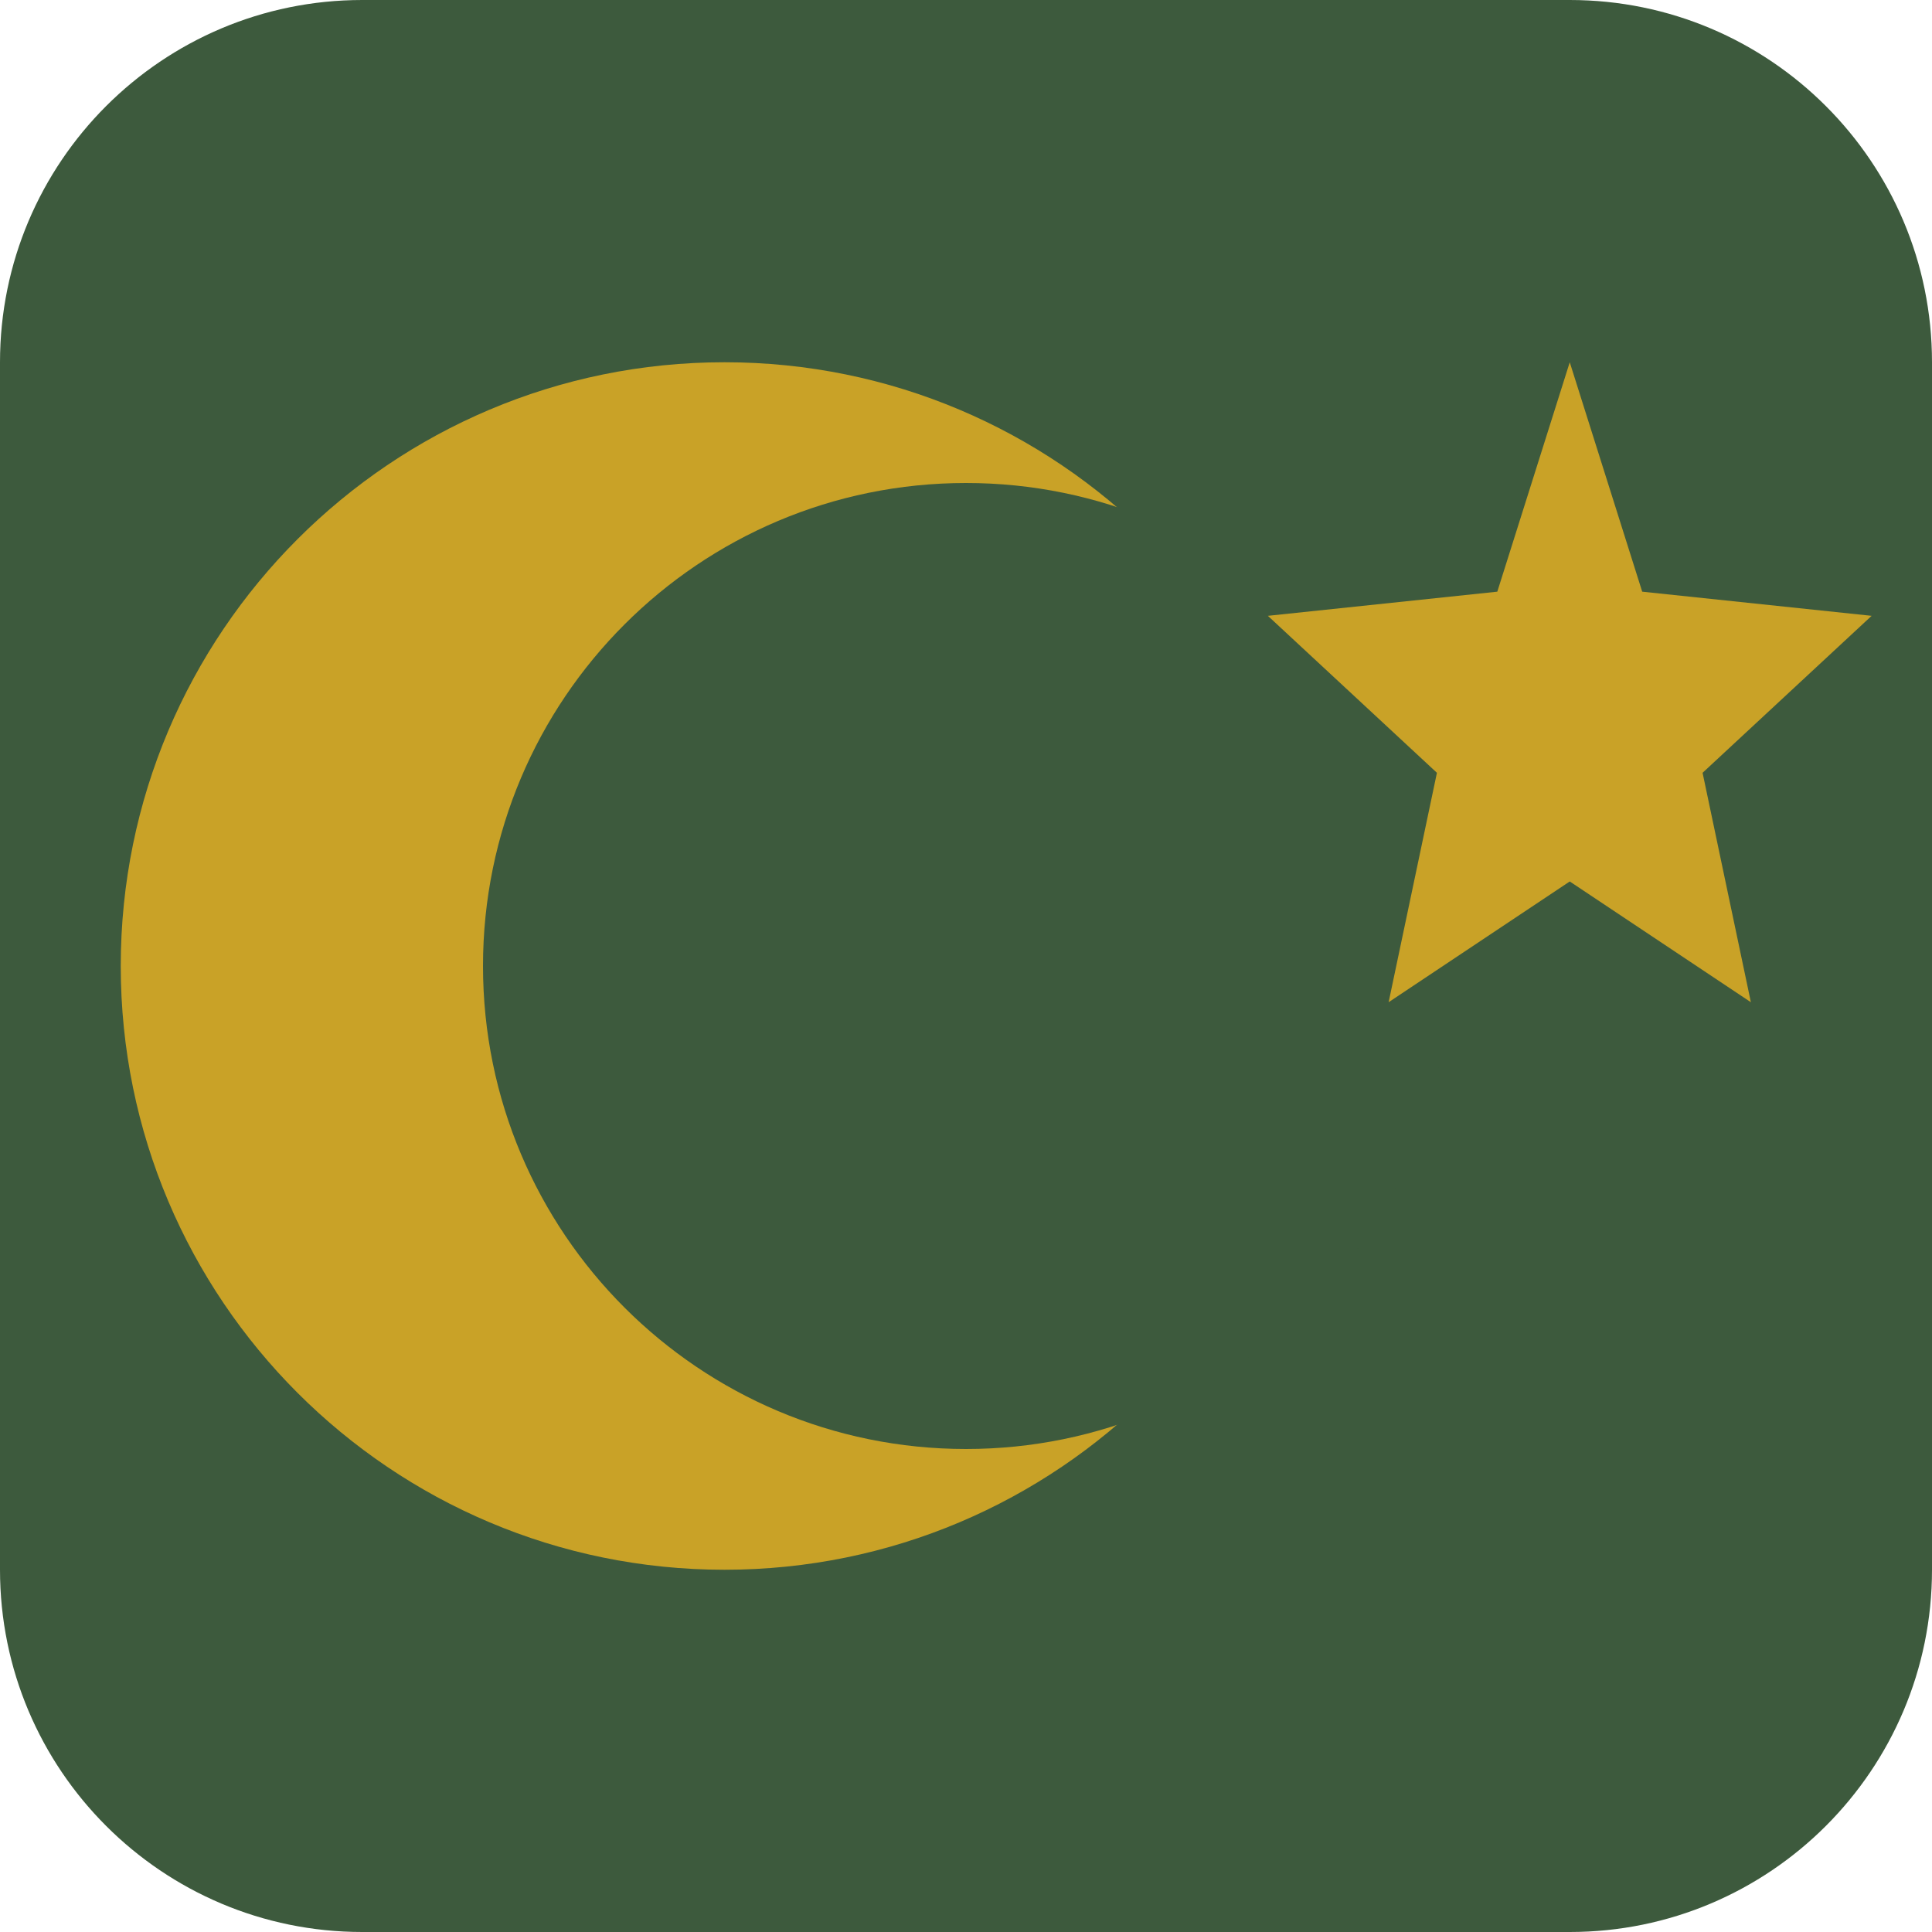
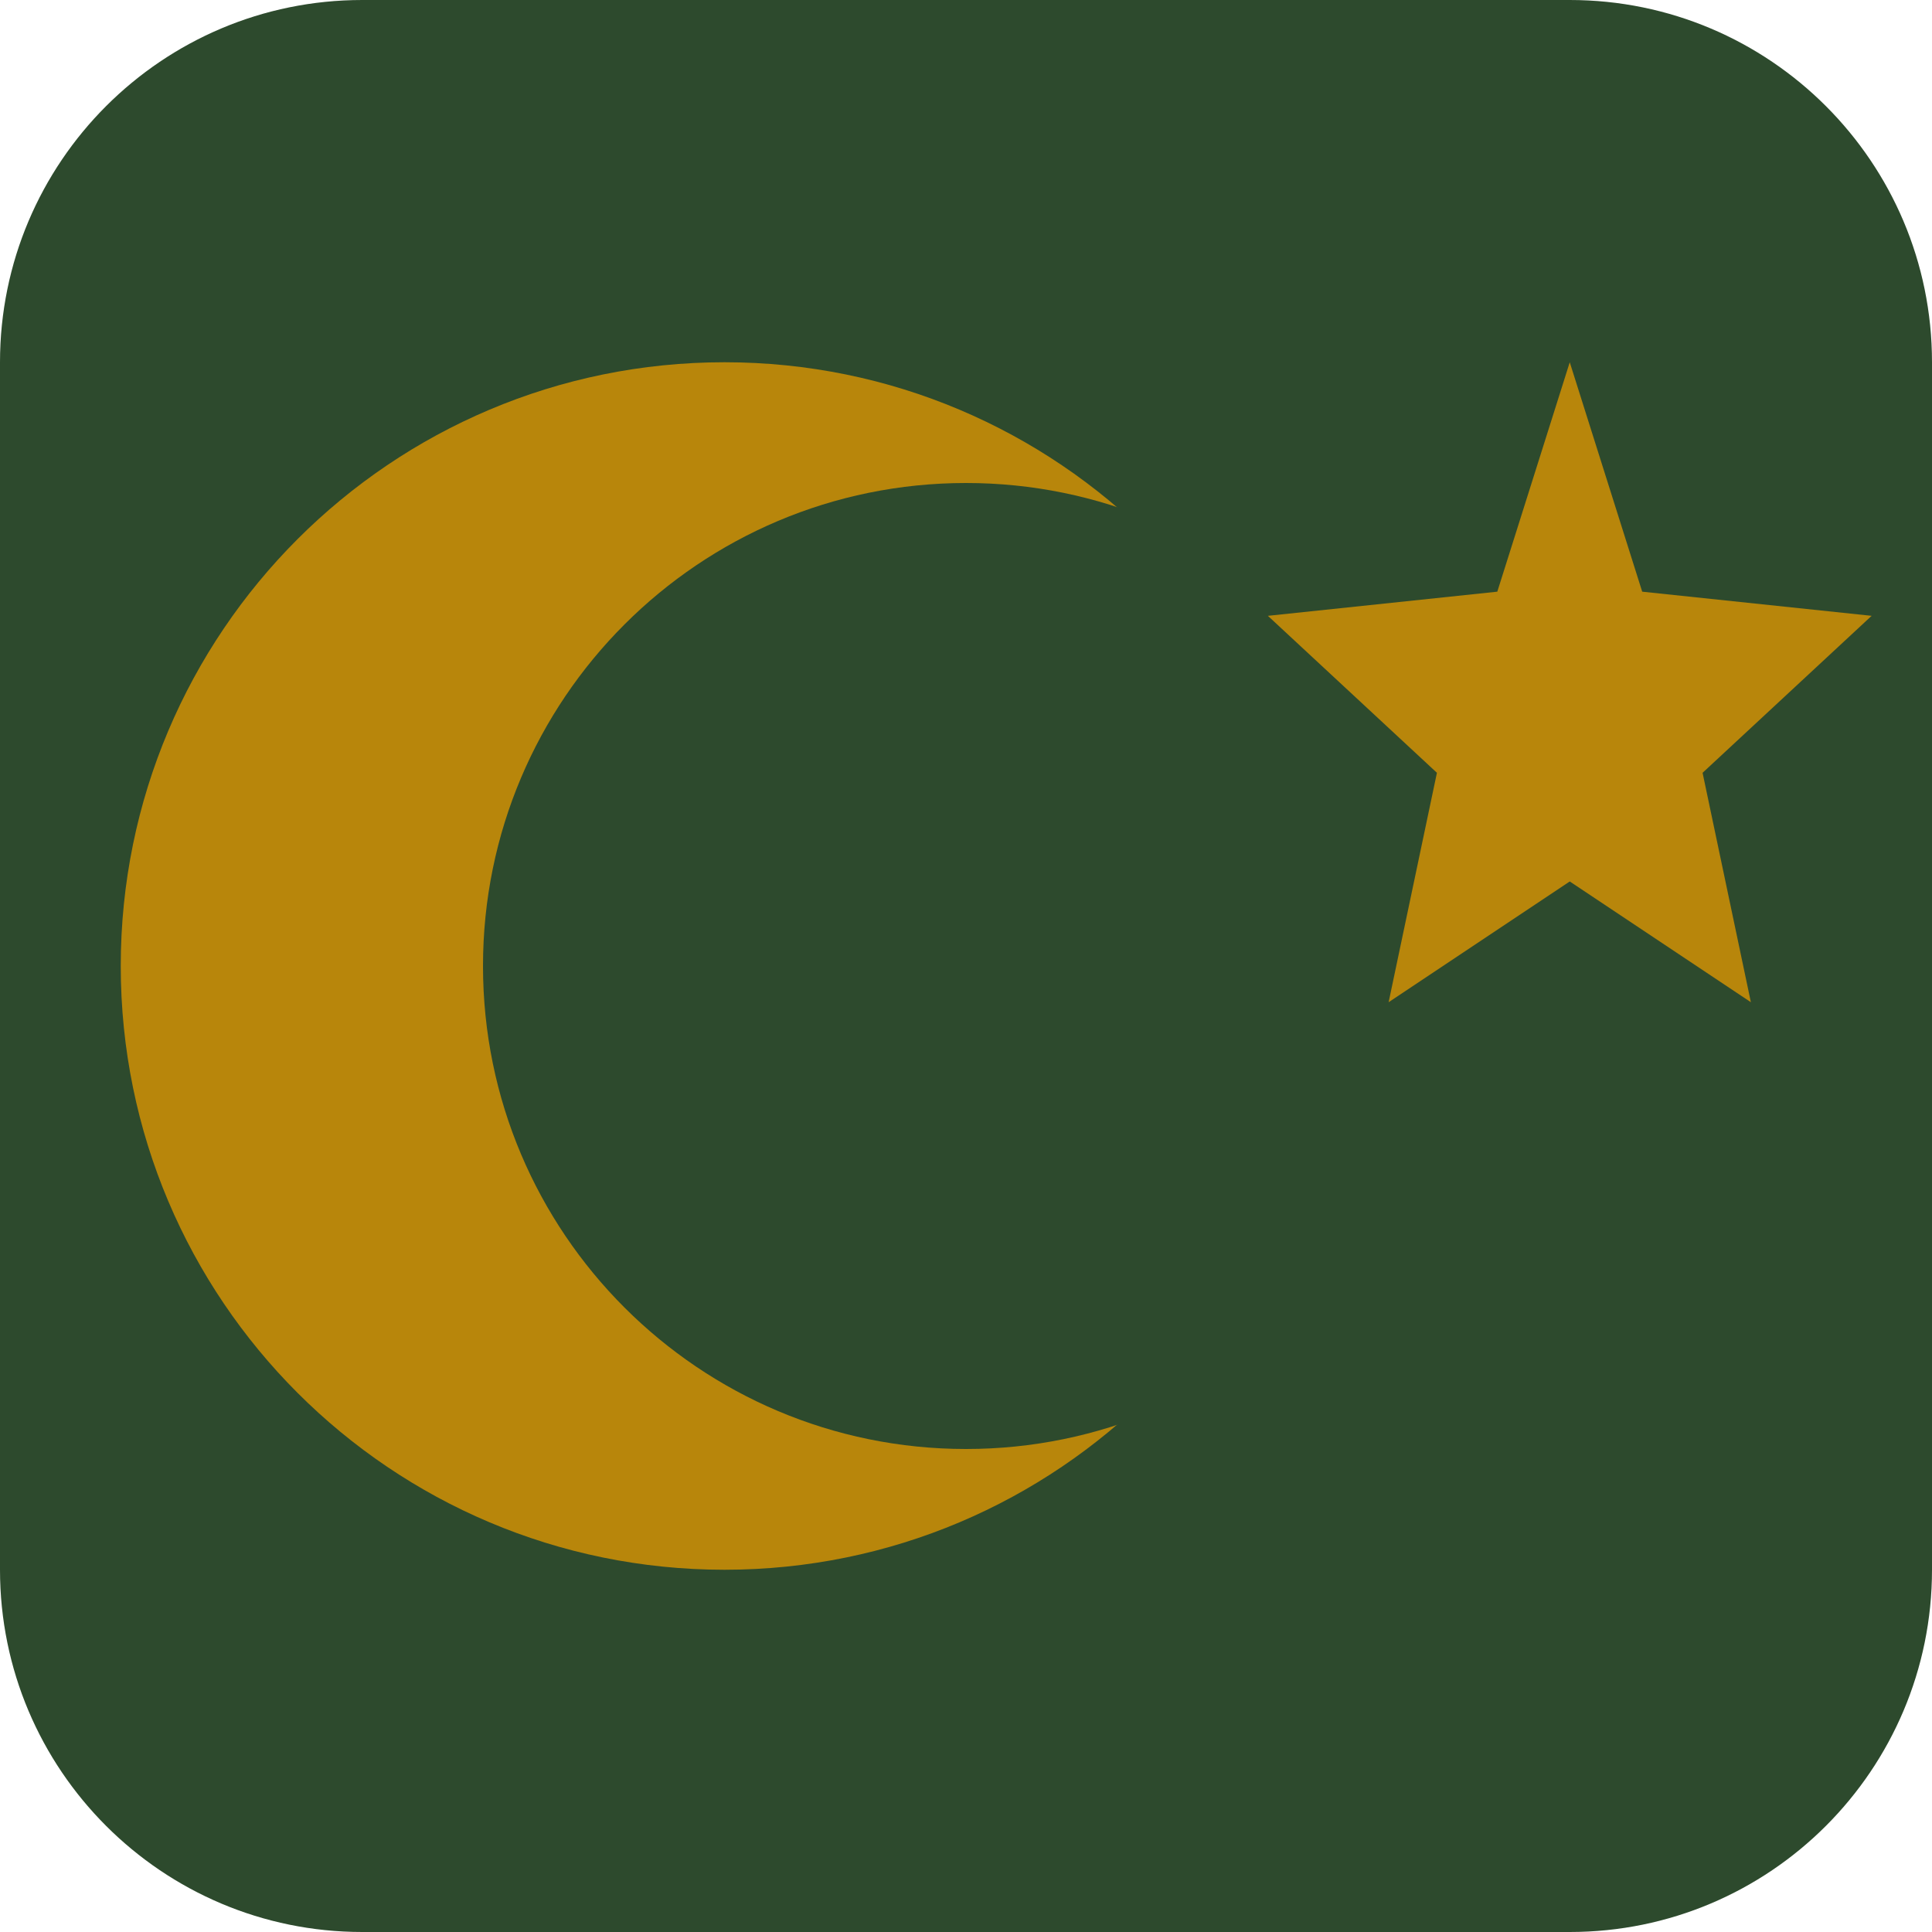
<svg xmlns="http://www.w3.org/2000/svg" viewBox="0 0 32 32">
-   <rect width="32" height="32" rx="6" fill="#3d5a3d" />
-   <circle cx="12" cy="16" r="10" fill="#c9a227" />
-   <circle cx="16" cy="16" r="8" fill="#3d5a3d" />
-   <polygon points="26,6 27.2,9.8 31,10.2 28.2,12.8 29,16.6 26,14.6 23,16.6 23.8,12.8 21,10.2 24.8,9.8" fill="#c9a227" />
+   <rect width="32" height="32" rx="6" fill="#2d4a2d" />
+   <circle cx="12" cy="16" r="10" fill="#b8860b" />
+   <circle cx="16" cy="16" r="8" fill="#2d4a2d" />
+   <polygon points="26,6 27.2,9.8 31,10.2 28.2,12.8 29,16.6 26,14.6 23,16.6 23.8,12.8 21,10.2 24.8,9.8" fill="#b8860b" />
</svg>
